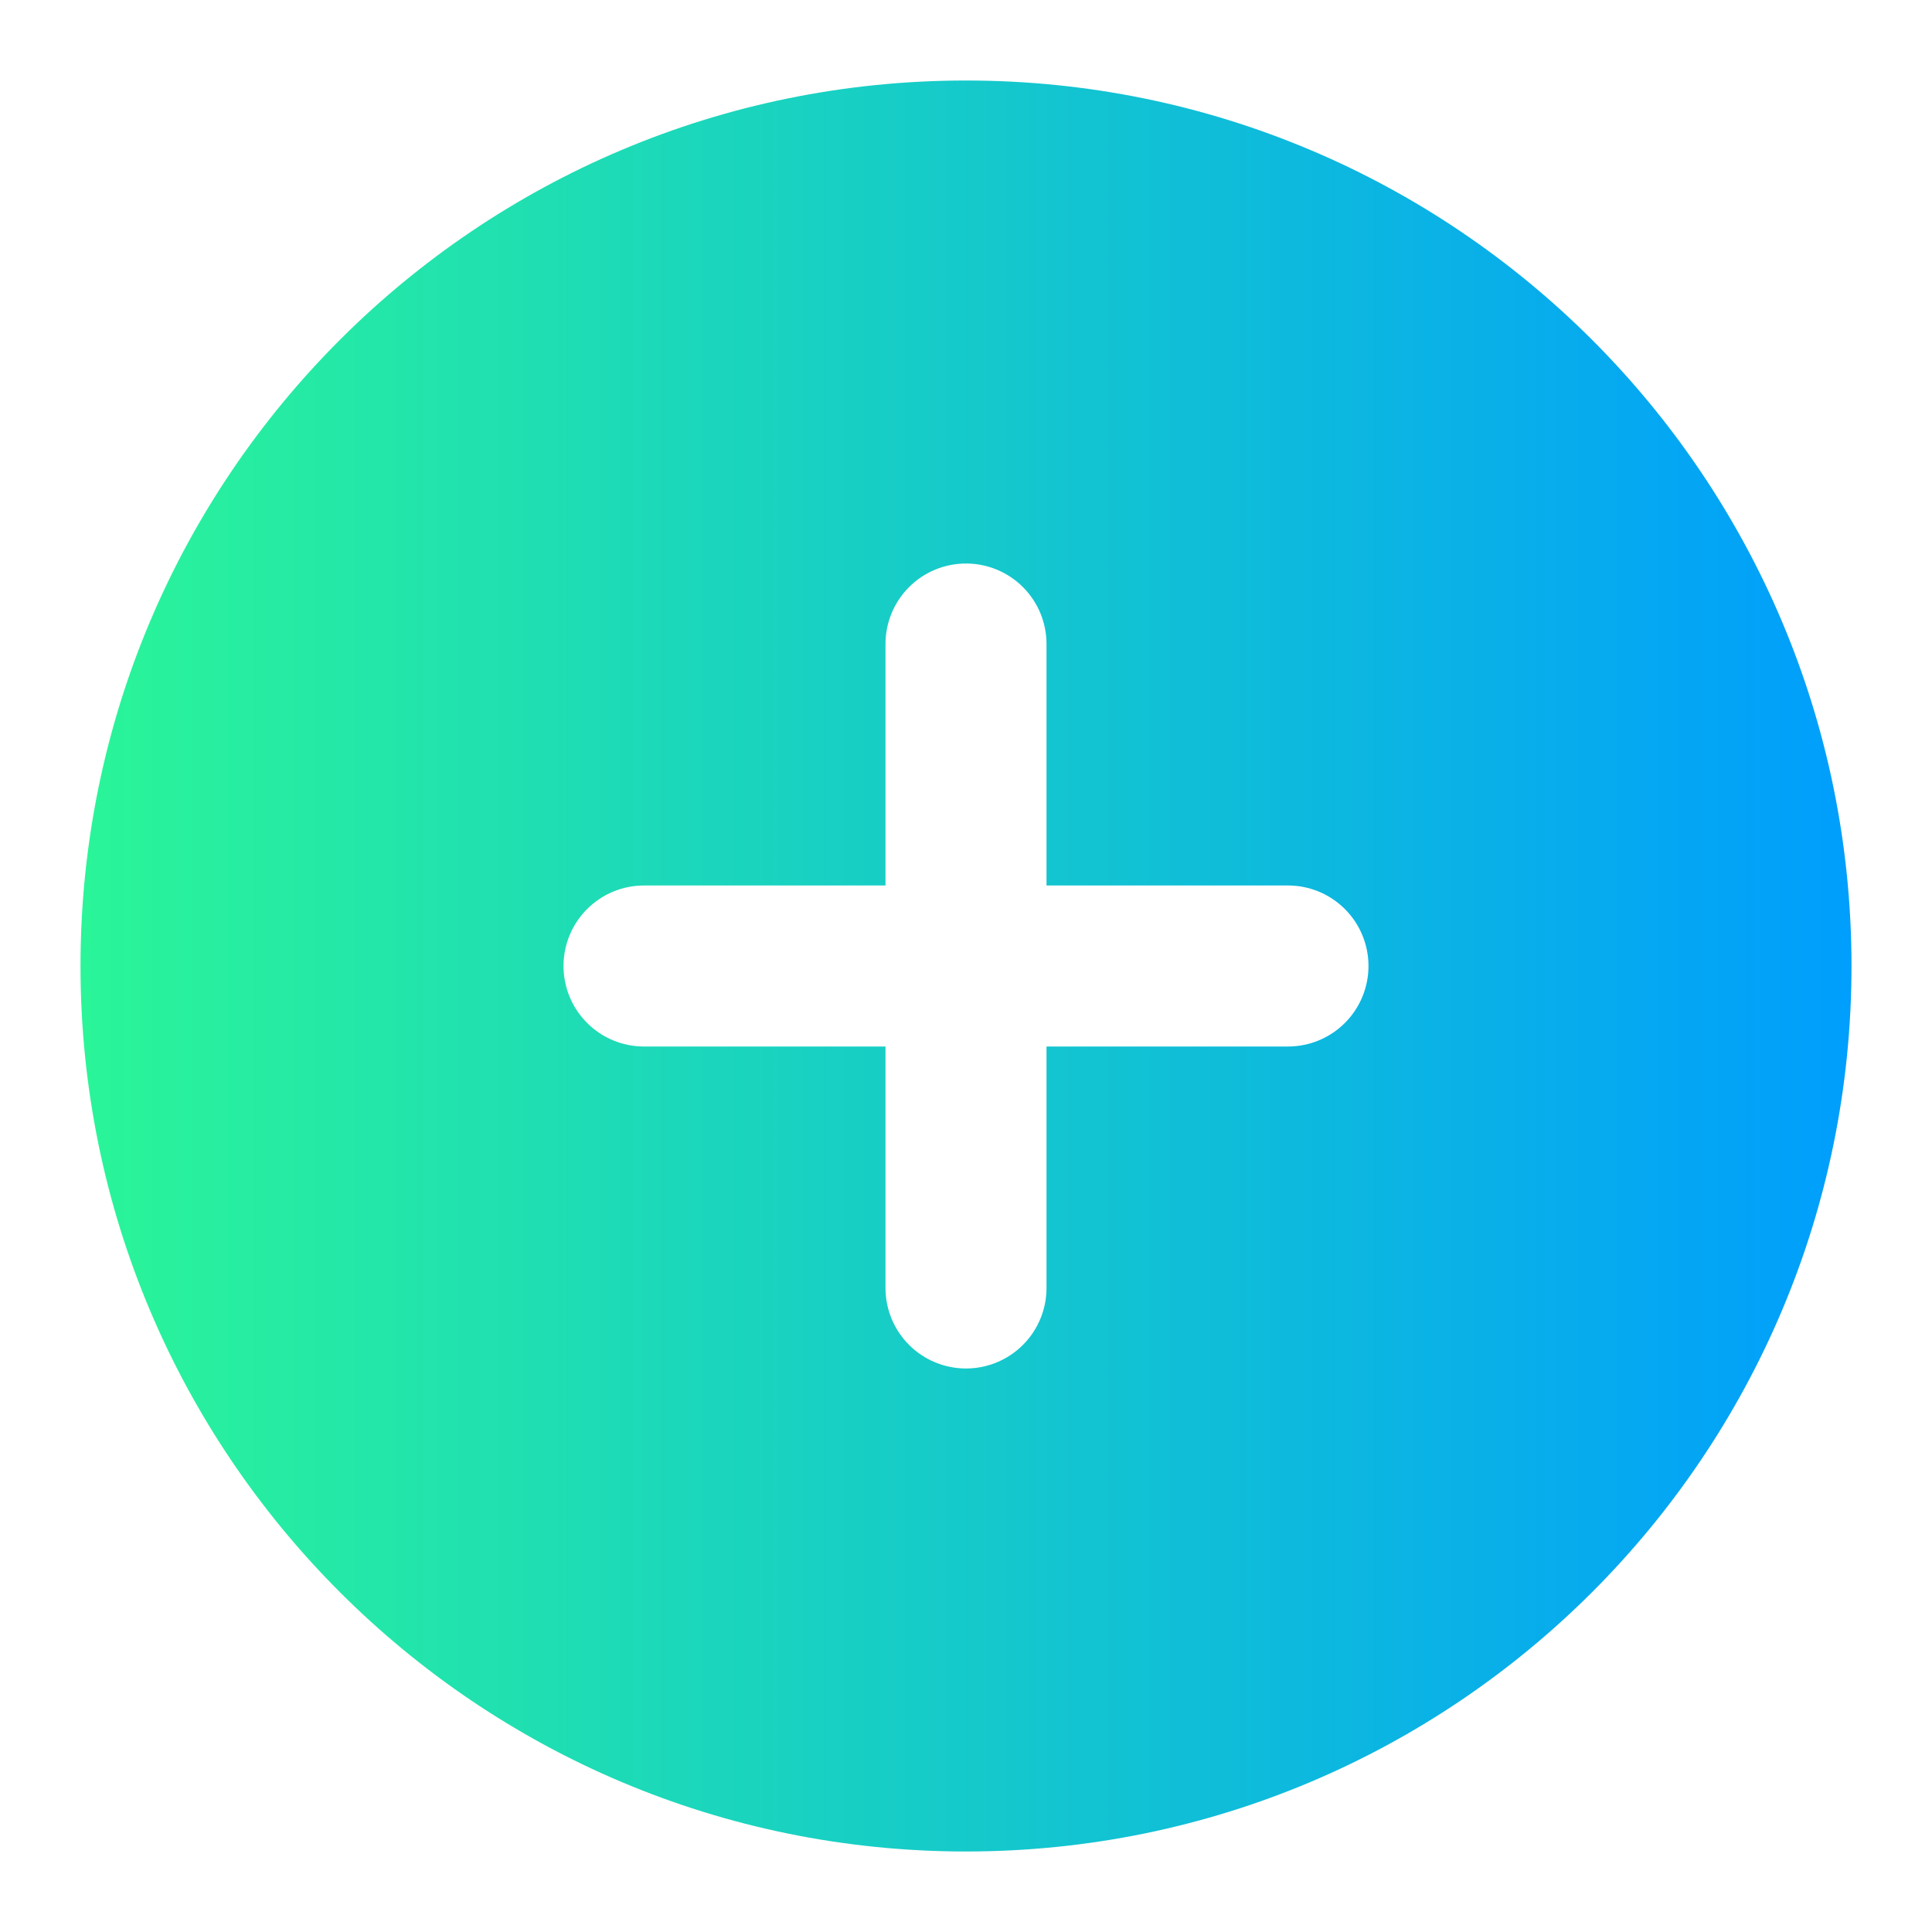
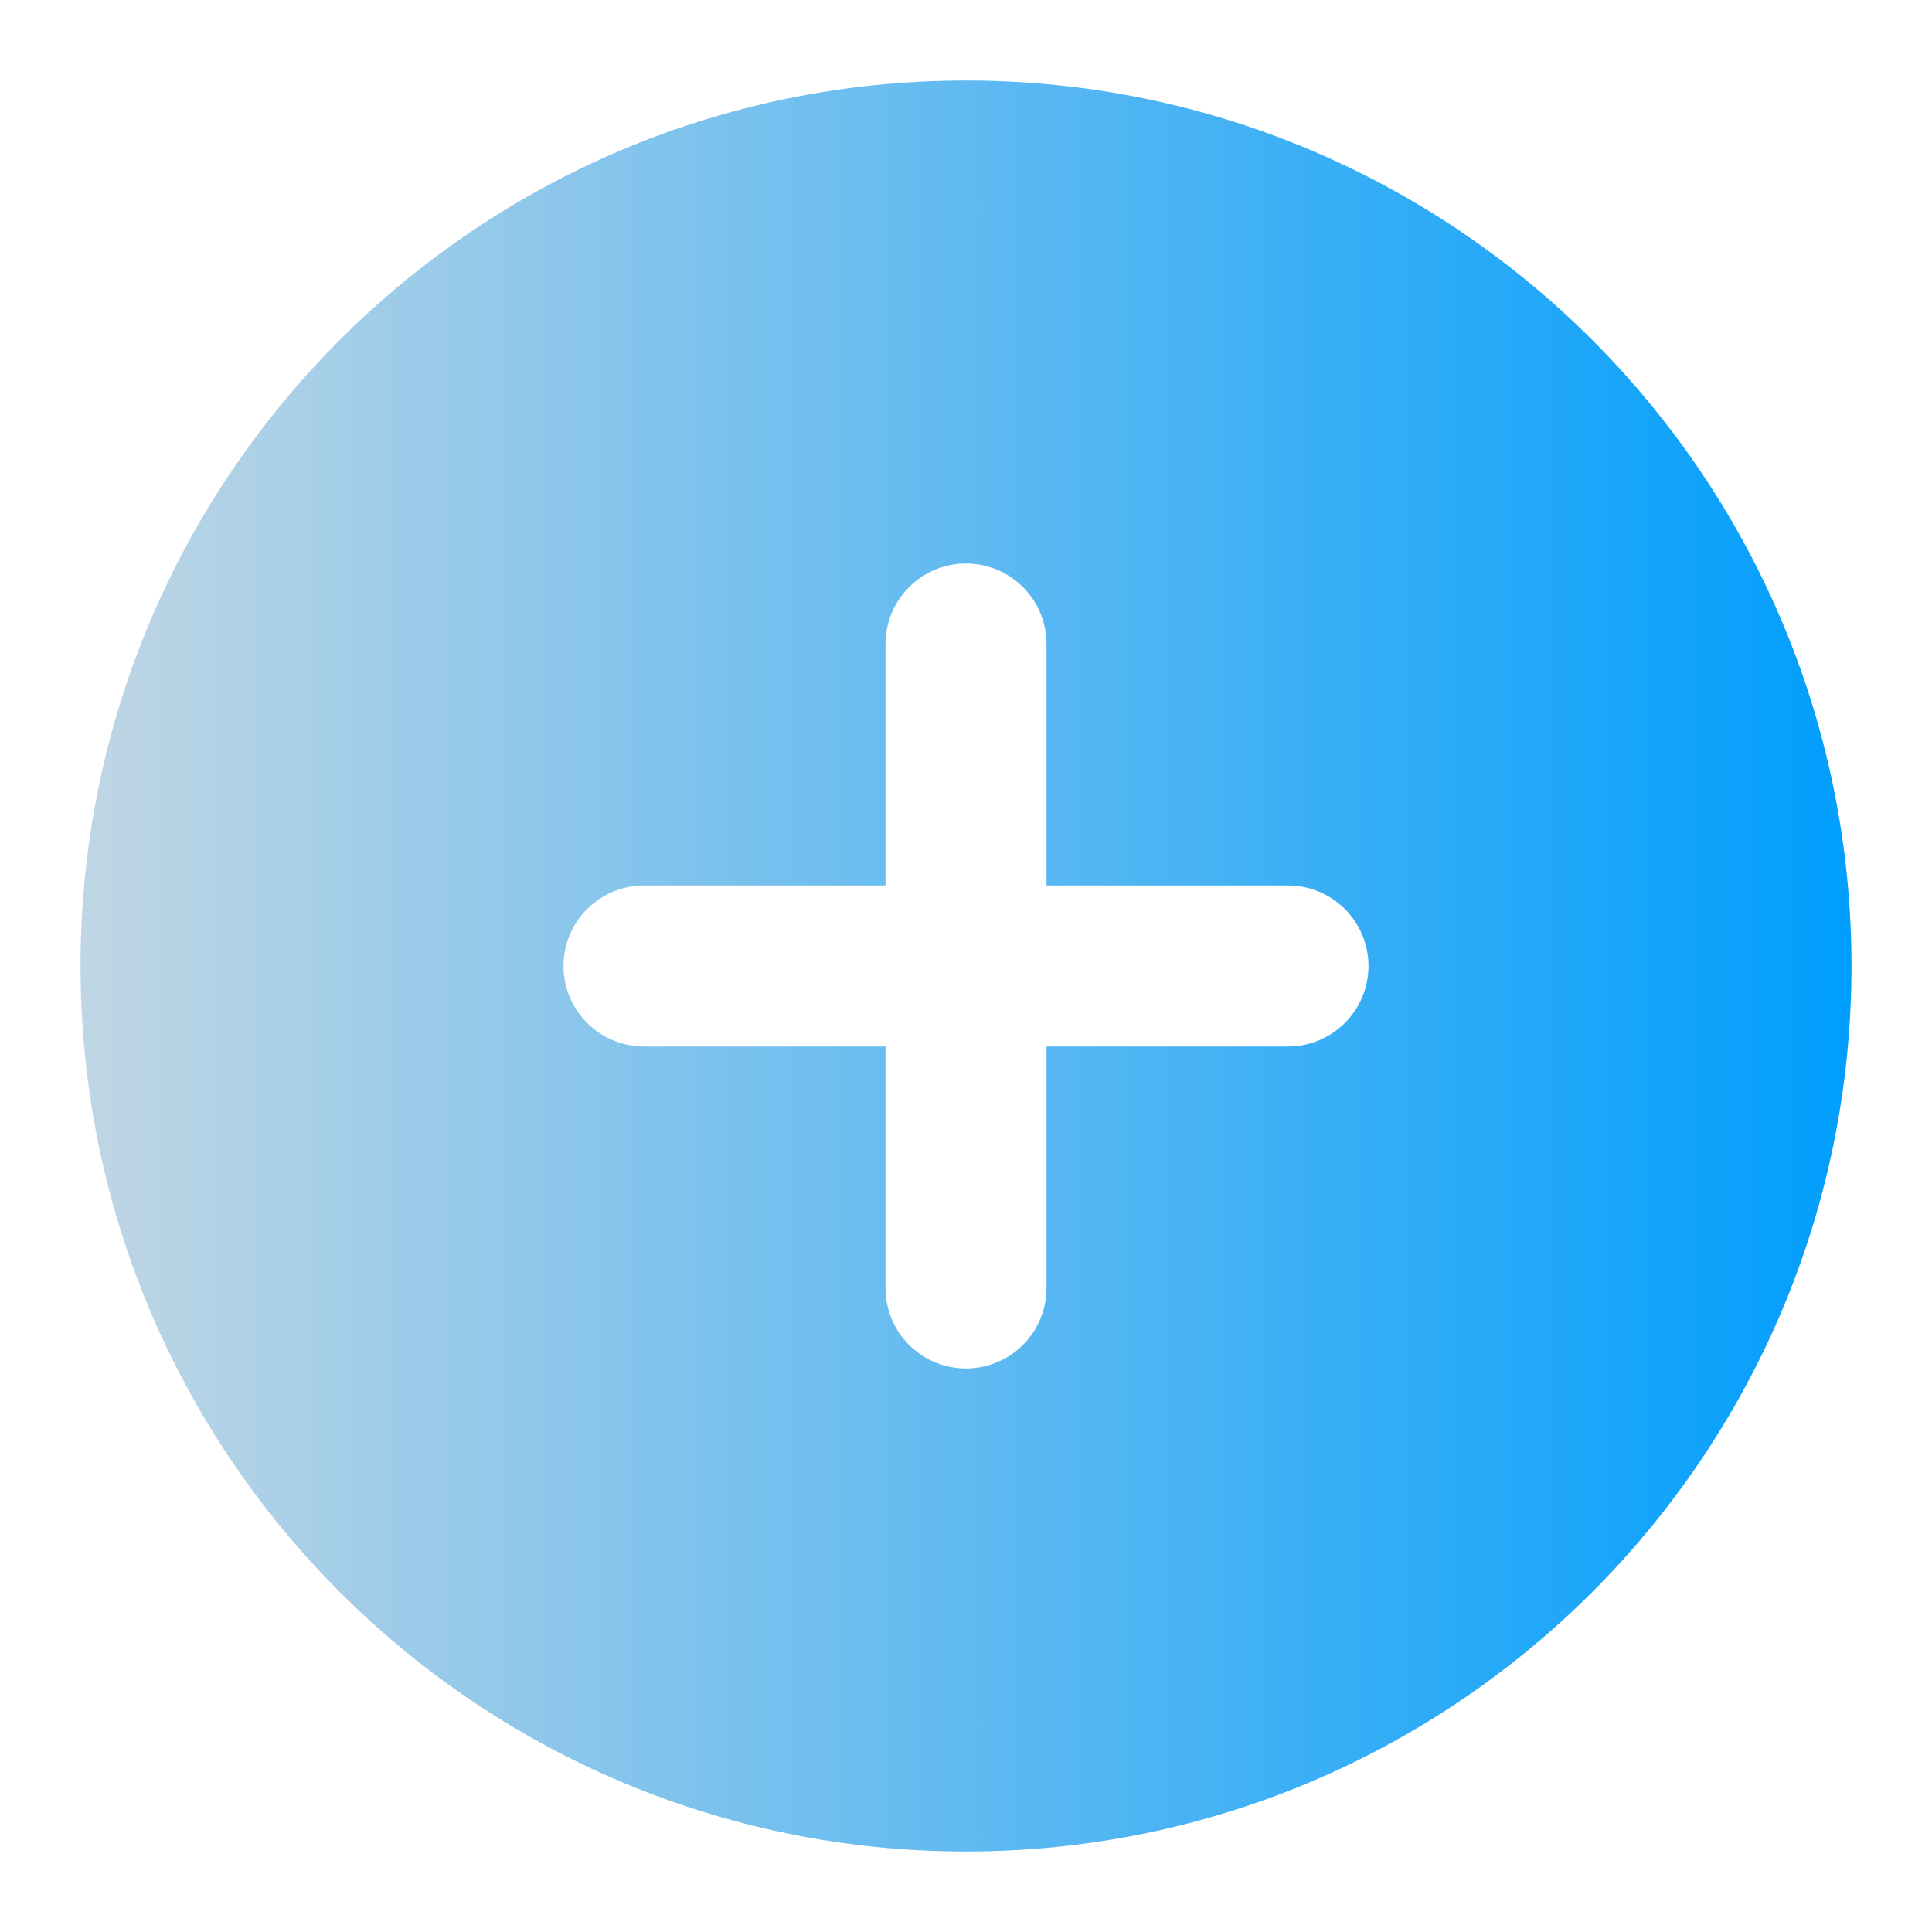
<svg xmlns="http://www.w3.org/2000/svg" width="64" height="64" viewBox="0 0 64 64" fill="none">
  <path fill-rule="evenodd" clip-rule="evenodd" d="M32 2.667C15.8 2.667 2.667 15.8 2.667 32C2.667 48.2 15.8 61.333 32 61.333C48.2 61.333 61.333 48.2 61.333 32C61.333 15.8 48.2 2.667 32 2.667ZM34.667 42.667C34.667 43.374 34.386 44.052 33.886 44.552C33.386 45.052 32.707 45.333 32 45.333C31.293 45.333 30.614 45.052 30.114 44.552C29.614 44.052 29.333 43.374 29.333 42.667V34.667H21.333C20.626 34.667 19.948 34.386 19.448 33.886C18.948 33.386 18.667 32.707 18.667 32C18.667 31.293 18.948 30.614 19.448 30.114C19.948 29.614 20.626 29.333 21.333 29.333H29.333V21.333C29.333 20.626 29.614 19.948 30.114 19.448C30.614 18.948 31.293 18.667 32 18.667C32.707 18.667 33.386 18.948 33.886 19.448C34.386 19.948 34.667 20.626 34.667 21.333V29.333H42.667C43.374 29.333 44.052 29.614 44.552 30.114C45.052 30.614 45.333 31.293 45.333 32C45.333 32.707 45.052 33.386 44.552 33.886C44.052 34.386 43.374 34.667 42.667 34.667H34.667V42.667Z" fill="url(#paint0_linear_14_110)" />
  <defs>
    <linearGradient id="paint0_linear_14_110" x1="2.667" y1="32" x2="61.333" y2="32" gradientUnits="userSpaceOnUse">
-       <stop stop-color="#2AF598" />
+       <stop stop-color="#C0D6E4" />
      <stop offset="1" stop-color="#009EFD" />
    </linearGradient>
  </defs>
</svg>
